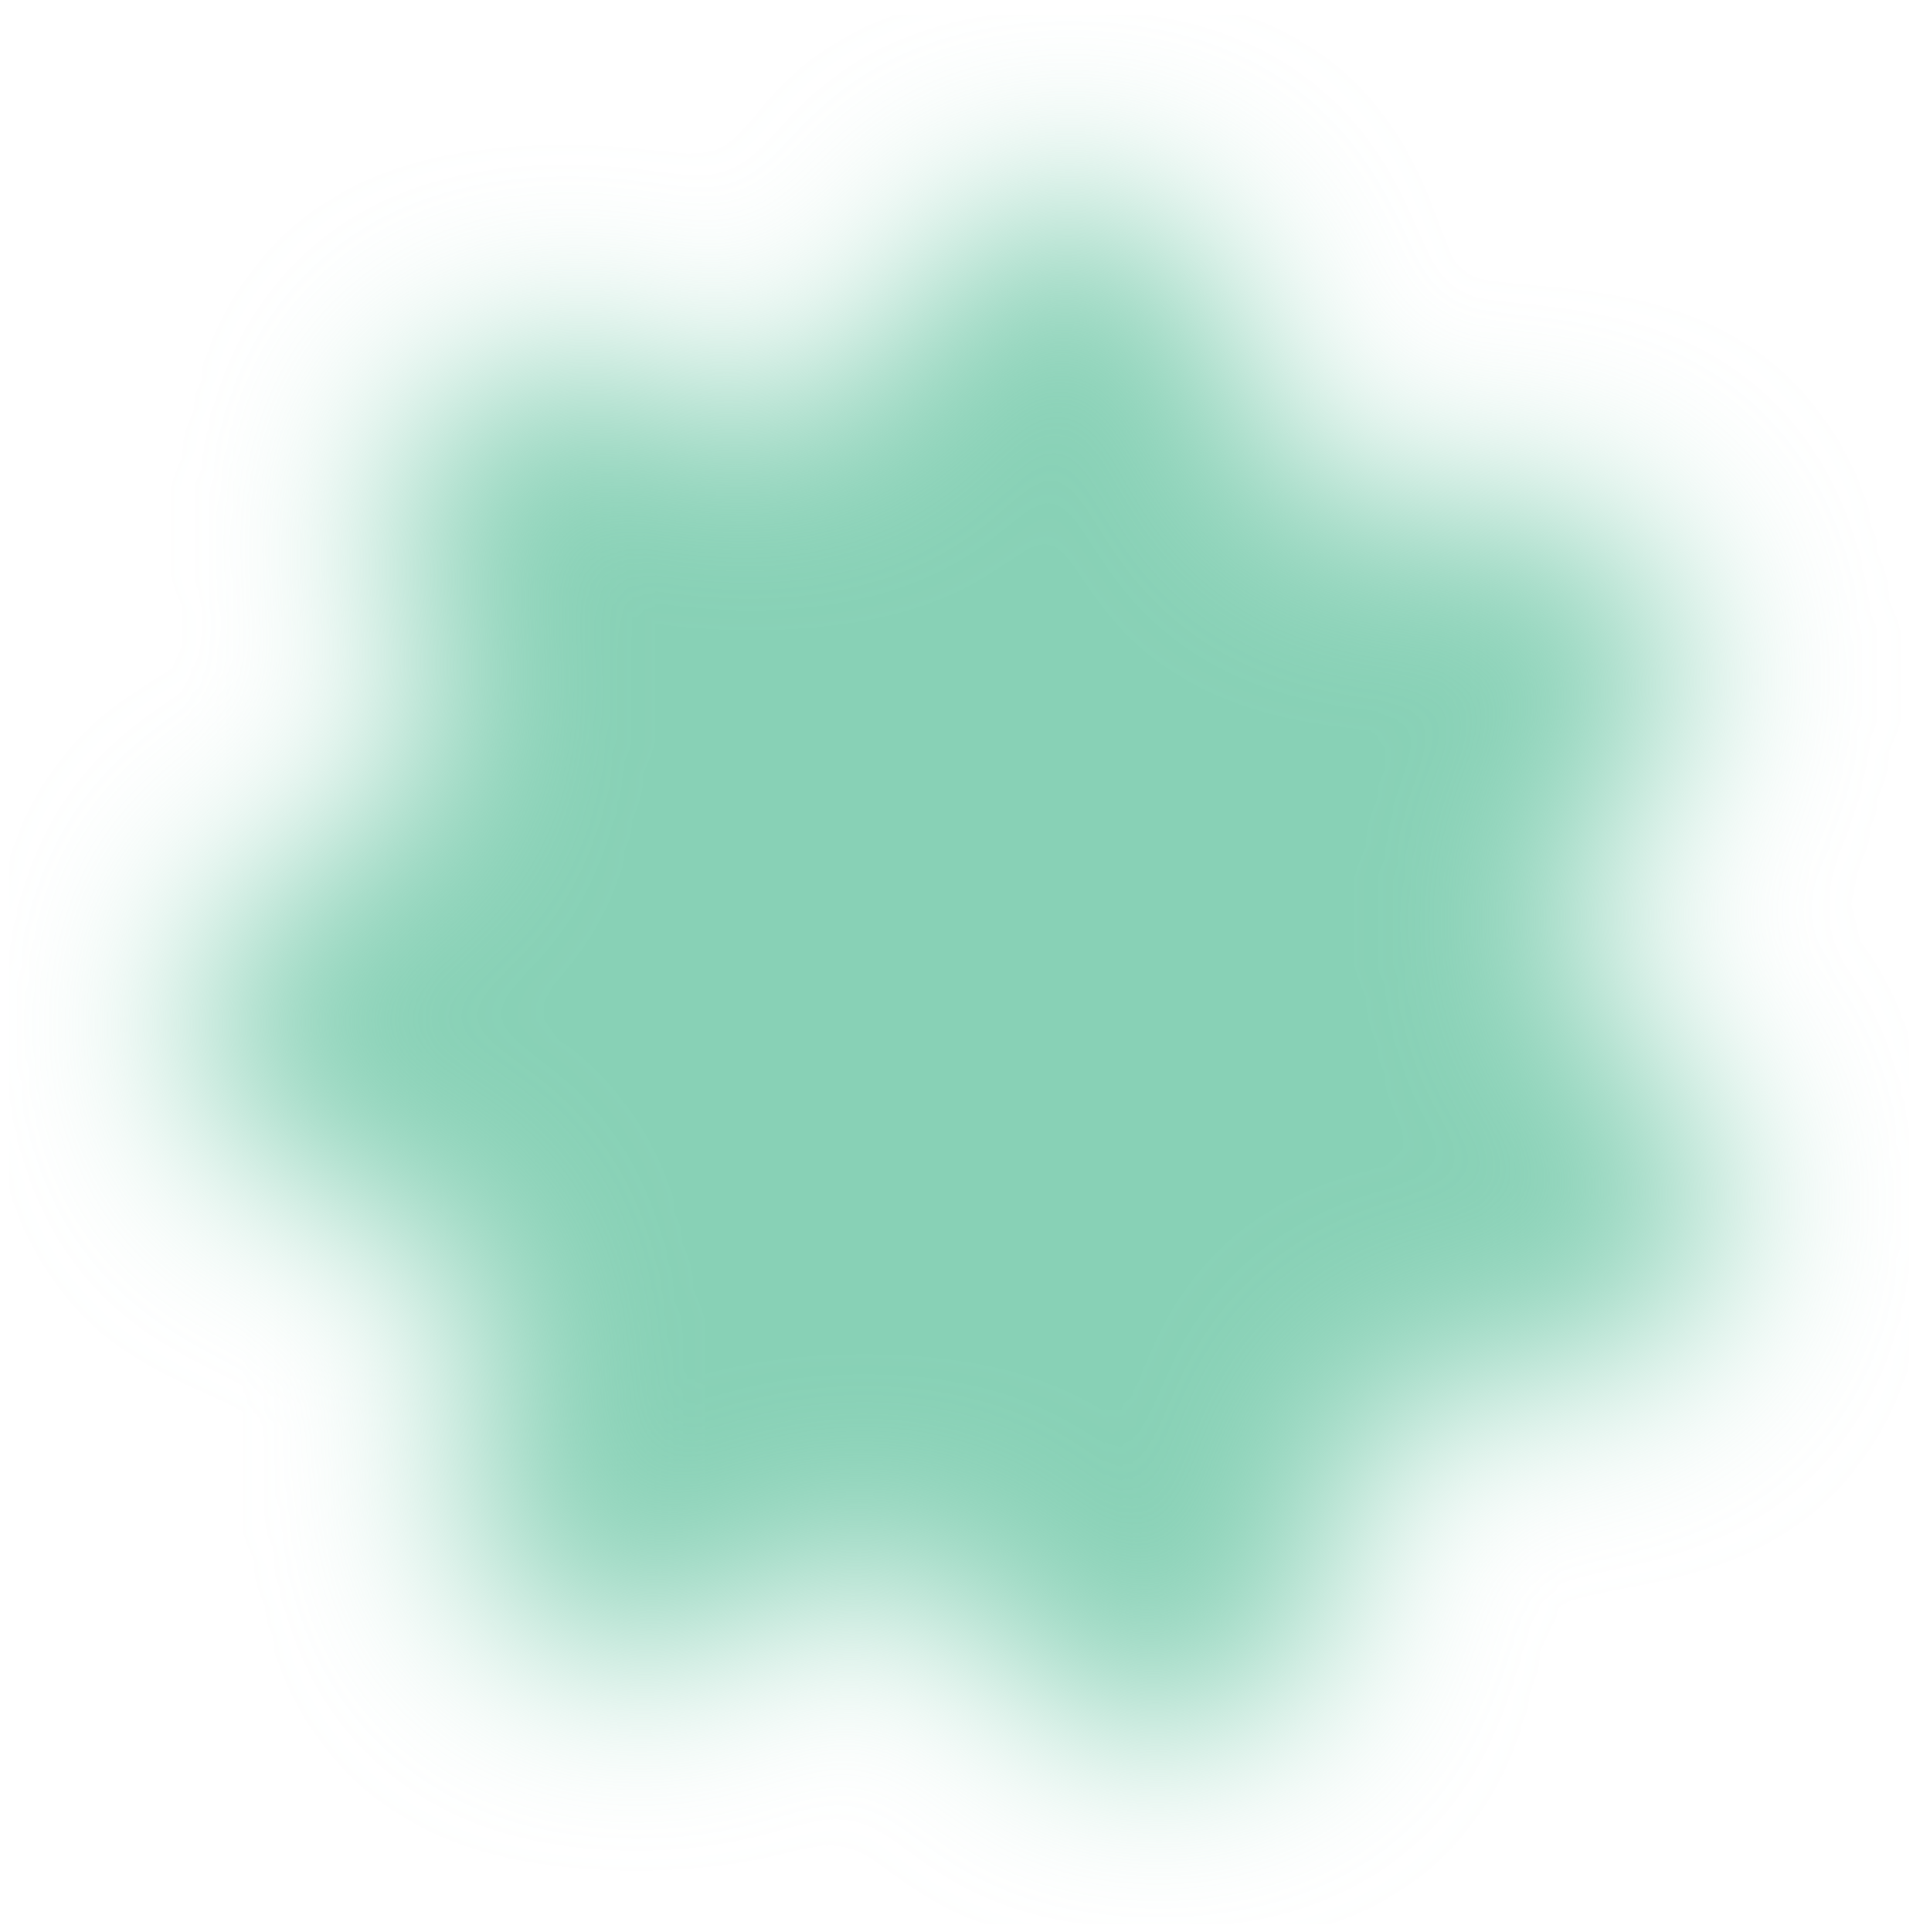
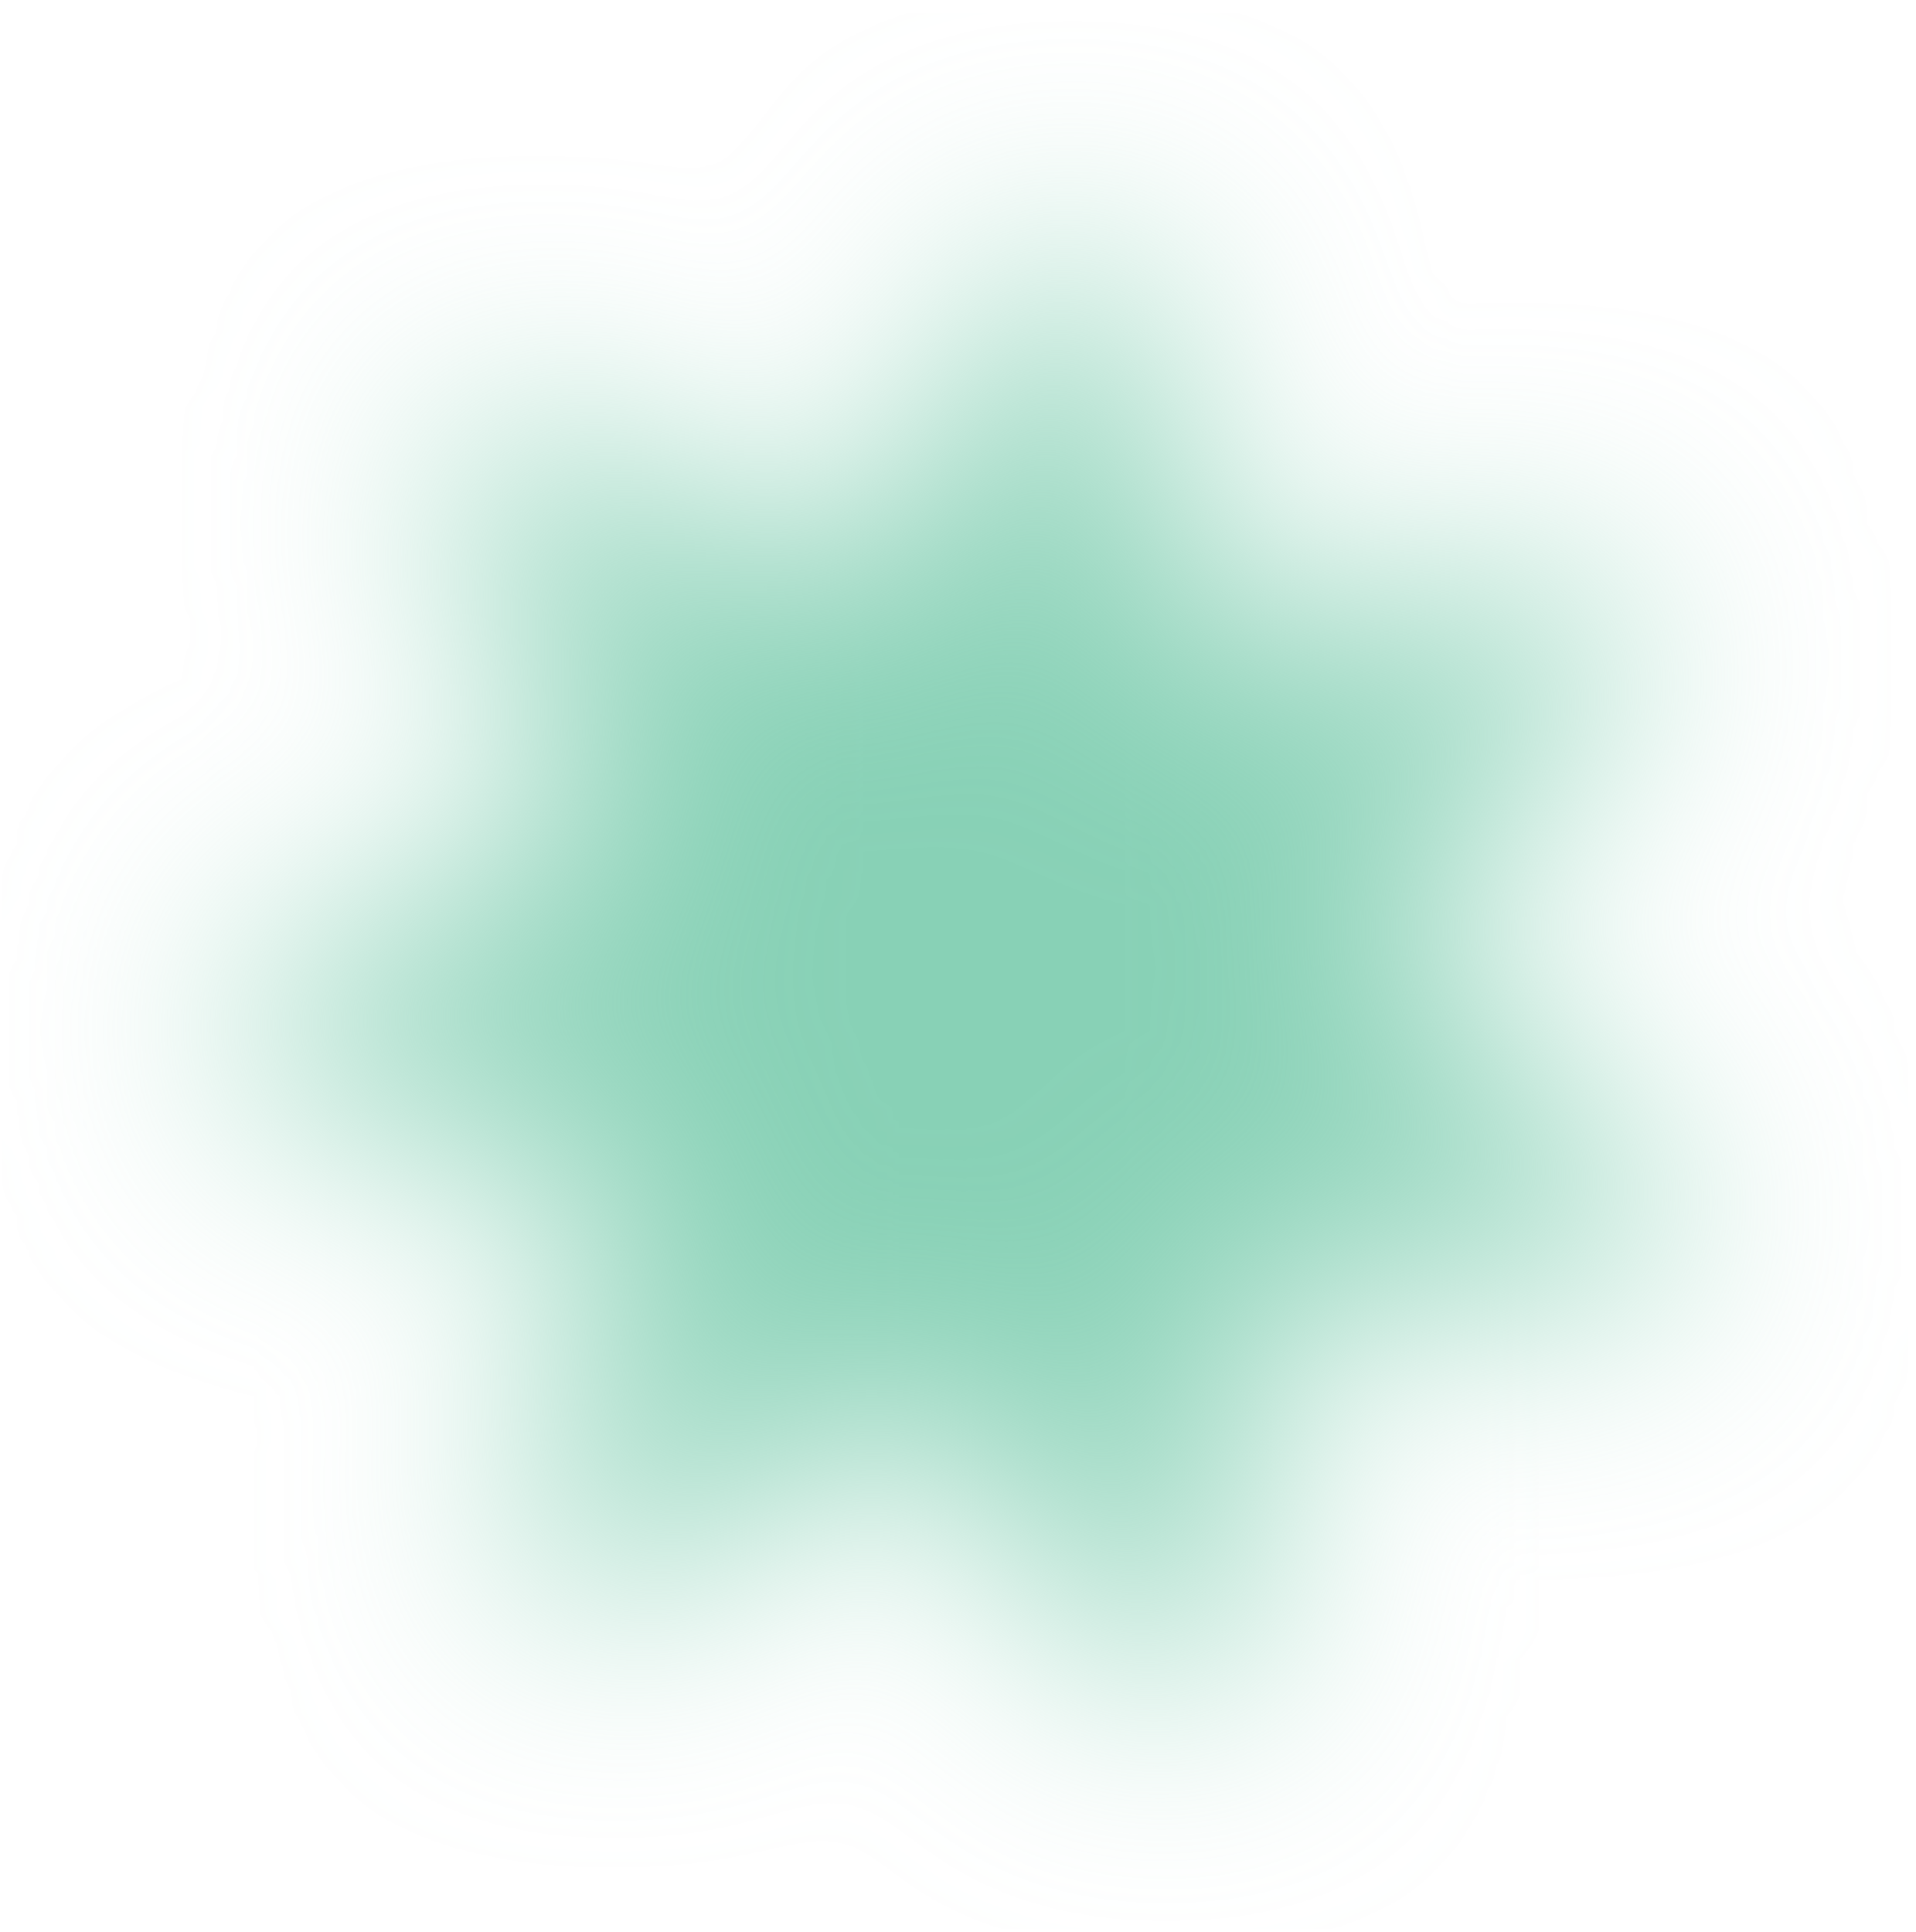
- <svg xmlns="http://www.w3.org/2000/svg" width="101" height="102" viewBox="0 0 101 102" fill="none">
-   <g filter="url(#filter0_f_7328_2752)">
-     <path d="M77.099 26.86C86.19 24.284 92.698 35.556 85.922 42.142C81.854 46.095 82.354 52.765 86.965 56.067C94.648 61.569 89.892 73.686 80.518 72.494C74.892 71.778 69.989 76.328 70.282 81.992C70.77 91.428 58.332 95.265 53.419 87.193C50.471 82.348 43.857 81.351 39.611 85.112C32.538 91.377 21.783 84.045 25.031 75.171C26.981 69.845 23.636 64.053 18.049 63.078C8.74 61.454 7.768 48.474 16.73 45.481C22.11 43.684 24.554 37.458 21.832 32.482C17.298 24.192 26.84 15.338 34.768 20.479C39.527 23.565 45.918 21.594 48.112 16.363C51.766 7.649 64.637 9.589 65.561 18.993C66.115 24.638 71.642 28.406 77.099 26.86Z" fill="#88D1B6" />
+ <svg xmlns="http://www.w3.org/2000/svg" width="117" height="118" viewBox="0 0 117 118" fill="none">
+   <g filter="url(#filter0_f_7776_2537)">
+     <path d="M92.564 35.355C97.559 33.94 101.135 40.134 97.411 43.752L86.783 54.081C84.548 56.252 84.823 59.917 87.356 61.731L99.406 70.361C103.626 73.384 101.014 80.041 95.863 79.386L81.161 77.516C78.07 77.123 75.376 79.623 75.537 82.734L76.303 97.535C76.571 102.72 69.737 104.828 67.038 100.393L59.334 87.733C57.714 85.071 54.08 84.523 51.747 86.589L40.653 96.416C36.767 99.858 30.858 95.83 32.642 90.954L37.737 77.037C38.808 74.111 36.97 70.928 33.901 70.393L19.301 67.846C14.186 66.954 13.652 59.822 18.576 58.178L32.633 53.483C35.589 52.496 36.932 49.075 35.436 46.341L28.325 33.339C25.833 28.784 31.076 23.919 35.432 26.744L47.867 34.808C50.481 36.503 53.993 35.42 55.198 32.546L60.93 18.879C62.938 14.091 70.009 15.157 70.517 20.324L71.966 35.074C72.27 38.175 75.306 40.245 78.305 39.395L92.564 35.355Z" fill="#88D1B6" />
  </g>
  <defs>
-     <filter id="filter0_f_7328_2752" x="0.511" y="0.777" width="100.286" height="100.806" filterUnits="userSpaceOnUse" color-interpolation-filters="sRGB">
+     <filter id="filter0_f_7776_2537" x="0.158" y="0.81" width="116.352" height="116.995" filterUnits="userSpaceOnUse" color-interpolation-filters="sRGB">
      <feFlood flood-opacity="0" result="BackgroundImageFix" />
      <feBlend mode="normal" in="SourceGraphic" in2="BackgroundImageFix" result="shape" />
-       <feGaussianBlur stdDeviation="5" result="effect1_foregroundBlur_7328_2752" />
+       <feGaussianBlur stdDeviation="7.5" result="effect1_foregroundBlur_7776_2537" />
    </filter>
  </defs>
</svg>
